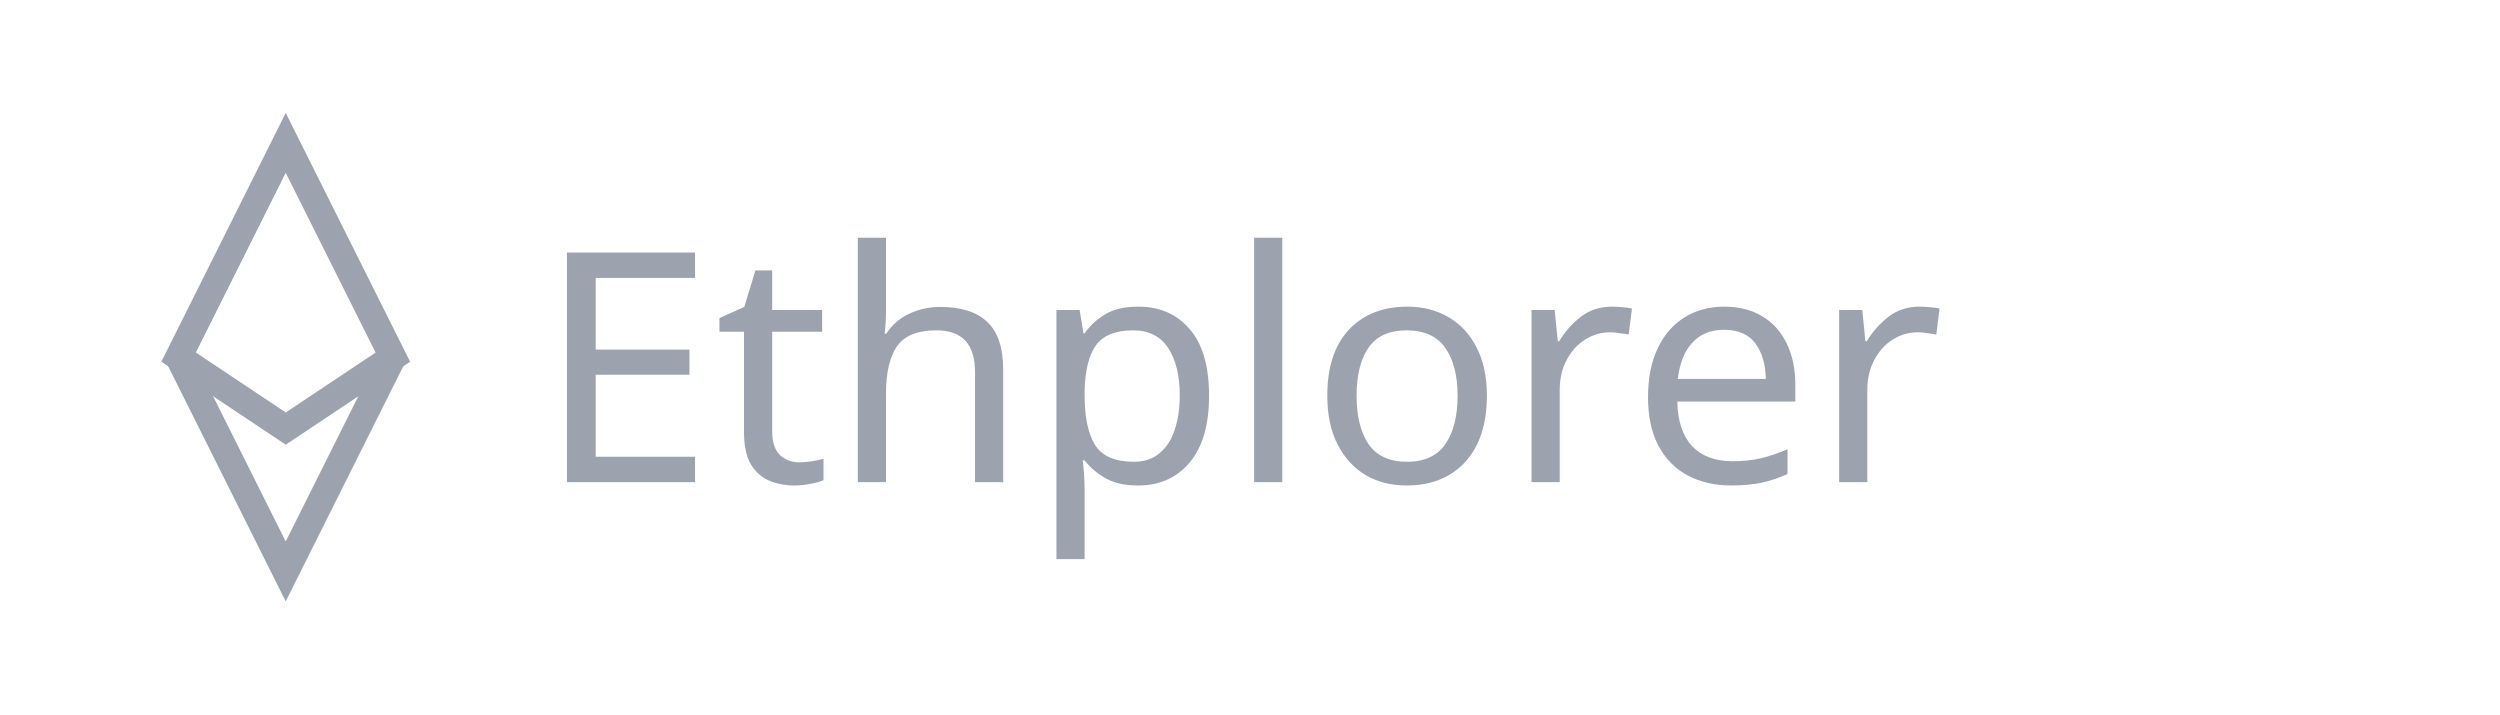
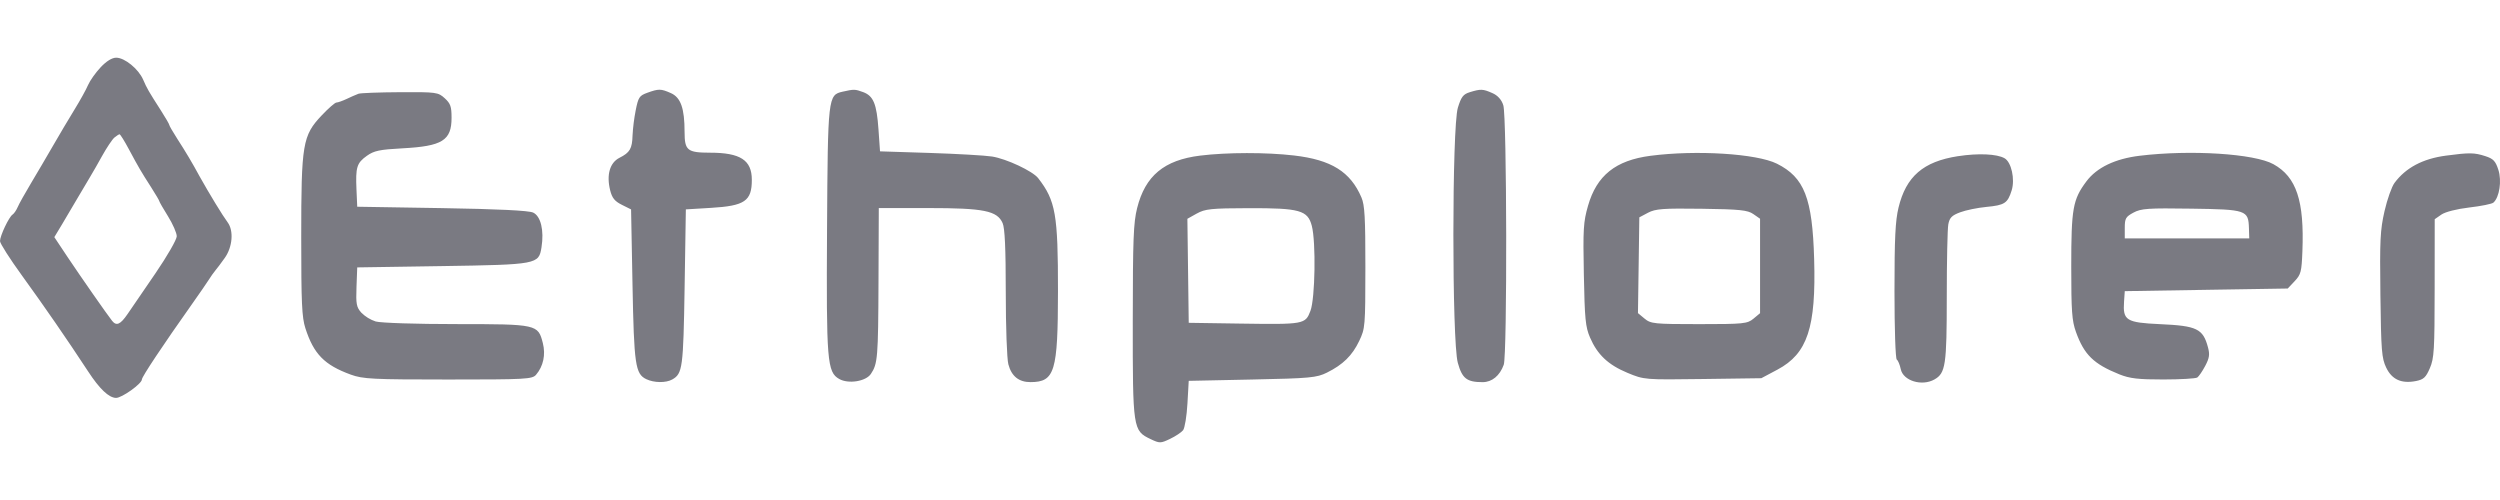
- <svg xmlns="http://www.w3.org/2000/svg" viewBox="0 0 140 40" fill="#9ca3af">
-   <path d="M10 20 L16 8 L22 20 L16 24 Z" fill="none" stroke="#9ca3af" stroke-width="1.5" />
-   <path d="M10 20 L16 32 L22 20" fill="none" stroke="#9ca3af" stroke-width="1.5" />
-   <text x="30" y="27" font-family="system-ui, sans-serif" font-size="18" font-weight="500">Ethplorer</text>
+ <svg xmlns="http://www.w3.org/2000/svg" width="100" height="20" viewBox="0 0 130 20" fill="none">
+   <path fill-rule="evenodd" clip-rule="evenodd" d="M5.233.5c-.26.275-.555.692-.656.926-.1.234-.411.796-.69 1.249a88.7 88.7 0 00-1.1 1.852c-.326.566-.852 1.46-1.168 1.989-.317.528-.632 1.093-.7 1.255-.07.163-.189.337-.266.387C.465 8.28 0 9.263 0 9.537c0 .12.51.92 1.133 1.778a131.45 131.45 0 013.446 4.994c.595.913 1.08 1.375 1.454 1.382.302.005 1.346-.74 1.346-.962 0-.136 1.091-1.778 2.589-3.893.392-.554.8-1.145.906-1.314a4.87 4.87 0 01.328-.462c.074-.085.293-.376.486-.648.403-.566.473-1.412.153-1.845-.27-.364-.96-1.498-1.466-2.403a27.405 27.405 0 00-1.151-1.938c-.232-.361-.421-.689-.421-.728 0-.04-.19-.367-.42-.728-.664-1.036-.739-1.166-.94-1.63C7.2.584 6.484 0 6.043 0c-.218 0-.508.179-.811.5zm28.425 1.325c-.413.15-.467.232-.603.919a9.644 9.644 0 00-.163 1.303c-.019.682-.138.887-.676 1.157-.505.254-.688.886-.488 1.69.1.401.235.57.608.756l.48.24.074 3.908c.079 4.173.147 4.644.716 4.918.401.194 1.025.202 1.352.016.535-.303.574-.595.642-4.798l.064-4.046 1.295-.078c1.772-.105 2.136-.354 2.136-1.46 0-1.024-.595-1.41-2.177-1.41-1.177-.002-1.318-.117-1.32-1.07 0-1.24-.198-1.8-.715-2.03-.52-.229-.628-.23-1.225-.015zm10.163-.059c-.765.174-.774.256-.815 7.18-.04 6.836.005 7.404.632 7.76.478.273 1.386.128 1.648-.262.354-.527.38-.84.396-4.818l.015-3.807h2.566c2.903 0 3.59.14 3.874.784.115.262.162 1.303.163 3.599 0 1.8.06 3.456.134 3.74.163.622.548.931 1.156.928 1.26-.005 1.421-.54 1.425-4.719.003-4.006-.121-4.716-1.031-5.888-.286-.367-1.648-1.006-2.397-1.124-.356-.056-1.812-.14-3.236-.186l-2.59-.083-.08-1.141c-.093-1.33-.262-1.741-.799-1.94-.42-.154-.475-.155-1.06-.023zm32.604.03c-.337.103-.442.24-.615.802-.31 1.002-.313 12.14-.004 13.267.224.817.468 1.007 1.292 1.007.486 0 .892-.335 1.097-.905.184-.515.163-12.926-.023-13.492a1.002 1.002 0 00-.578-.638c-.485-.214-.594-.218-1.17-.042zm-57.784.079a9.268 9.268 0 00-.602.264c-.224.106-.469.193-.544.193-.075 0-.42.301-.768.67-.993 1.052-1.063 1.469-1.063 6.345 0 3.41.034 4.152.214 4.715.434 1.349.99 1.917 2.363 2.418.628.23 1.145.255 5.06.255 4.05 0 4.377-.017 4.575-.249.376-.44.505-1.041.352-1.643-.249-.979-.294-.988-4.501-.99-2.067 0-3.933-.06-4.19-.136a1.902 1.902 0 01-.75-.46c-.252-.286-.283-.448-.249-1.338l.038-1.014 4.402-.068c4.971-.078 5.04-.09 5.18-.978.141-.88-.038-1.62-.435-1.805-.228-.106-1.825-.184-4.745-.232l-4.402-.072-.039-.887c-.052-1.17.015-1.385.539-1.76.37-.265.666-.327 1.848-.39 2.077-.11 2.557-.408 2.557-1.588 0-.586-.055-.743-.356-1.017-.342-.312-.434-.324-2.323-.314-1.081.006-2.054.042-2.16.081zM5.948 4.154c-.11.092-.402.529-.647.97a38.74 38.74 0 01-.64 1.117 60.05 60.05 0 00-.622 1.049c-.234.404-.604 1.029-.82 1.388l-.394.653.69 1.037c.682 1.02 2.049 2.98 2.314 3.315.224.283.43.193.8-.346l1.456-2.127c.608-.889 1.106-1.754 1.106-1.924 0-.169-.204-.635-.453-1.036-.25-.401-.453-.755-.453-.787 0-.032-.19-.354-.42-.715-.542-.845-.65-1.03-1.16-1.981-.231-.434-.452-.787-.489-.785-.037.003-.157.08-.268.172zm56.465.937c-1.878.231-2.861 1.049-3.282 2.728-.191.764-.224 1.6-.227 5.86-.004 5.63.01 5.716.922 6.152.476.227.523.227 1.018-.01.285-.136.59-.339.677-.45.087-.111.189-.735.226-1.385l.067-1.182 3.3-.069c3.01-.062 3.353-.094 3.885-.358.835-.414 1.318-.888 1.681-1.65.309-.65.317-.749.32-3.822.001-2.591-.035-3.24-.204-3.635-.573-1.34-1.568-1.96-3.508-2.185-1.438-.168-3.483-.165-4.875.006zm23.414.01c-1.815.236-2.799 1.023-3.251 2.603-.24.839-.263 1.202-.216 3.576.045 2.31.085 2.722.32 3.268.384.893.944 1.422 1.947 1.839.873.362.89.363 3.919.322l3.042-.042.842-.448c1.558-.83 2.009-2.188 1.906-5.744-.091-3.178-.51-4.25-1.938-4.964-1.05-.523-4.194-.72-6.57-.41zm15.988.02c-1.805.279-2.7 1.053-3.092 2.675-.166.688-.21 1.59-.21 4.347 0 1.978.052 3.512.12 3.557.066.043.159.267.206.496.126.607 1.101.905 1.753.535.578-.328.64-.742.64-4.293 0-1.843.036-3.54.08-3.774.065-.343.182-.461.615-.624.294-.111.908-.237 1.363-.28.953-.09 1.108-.192 1.317-.861.181-.581-.016-1.47-.37-1.67-.399-.227-1.368-.27-2.422-.107zm9.451-.022c-1.282.155-2.235.613-2.774 1.334-.705.943-.787 1.407-.787 4.42 0 2.335.035 2.821.243 3.404.427 1.189.917 1.668 2.259 2.209.537.216.989.269 2.288.267.889-.001 1.684-.047 1.764-.103.081-.055.267-.327.413-.604.216-.408.243-.592.144-.96-.26-.973-.571-1.124-2.494-1.21-1.758-.08-1.94-.194-1.872-1.167l.038-.549 4.237-.069 4.237-.068.358-.38c.327-.346.363-.487.405-1.557.103-2.623-.309-3.864-1.505-4.527-.991-.55-4.307-.76-6.954-.44zm15.921-.006c-1.203.16-2.087.629-2.673 1.419-.145.195-.379.855-.519 1.467-.224.98-.25 1.503-.214 4.352.037 2.914.067 3.293.3 3.782.297.625.797.85 1.554.7.394-.079.512-.188.718-.669.222-.517.246-.933.249-4.16l.003-3.585.346-.24c.203-.141.801-.293 1.455-.37.61-.07 1.173-.184 1.251-.253.314-.276.443-1.133.257-1.707-.147-.455-.262-.575-.675-.709-.579-.187-.823-.19-2.052-.027zM62.232 8.104l-.488.273.035 2.705.035 2.704 2.654.04c3.346.05 3.41.04 3.676-.664.243-.643.29-3.58.07-4.418-.212-.81-.626-.926-3.277-.919-1.957.005-2.274.038-2.705.28zm23.466-.042l-.453.24-.035 2.49-.036 2.49.344.286c.322.268.504.287 2.834.287 2.322 0 2.512-.02 2.83-.285l.341-.284V8.374l-.35-.243c-.297-.207-.7-.248-2.686-.276-2.002-.027-2.4.002-2.79.207zm25.243-.007c-.404.218-.453.304-.453.793v.548h6.473l-.016-.526c-.028-.945-.125-.978-2.998-1.02-2.237-.034-2.609-.009-3.006.205z" fill="#7A7A82" />
</svg>
